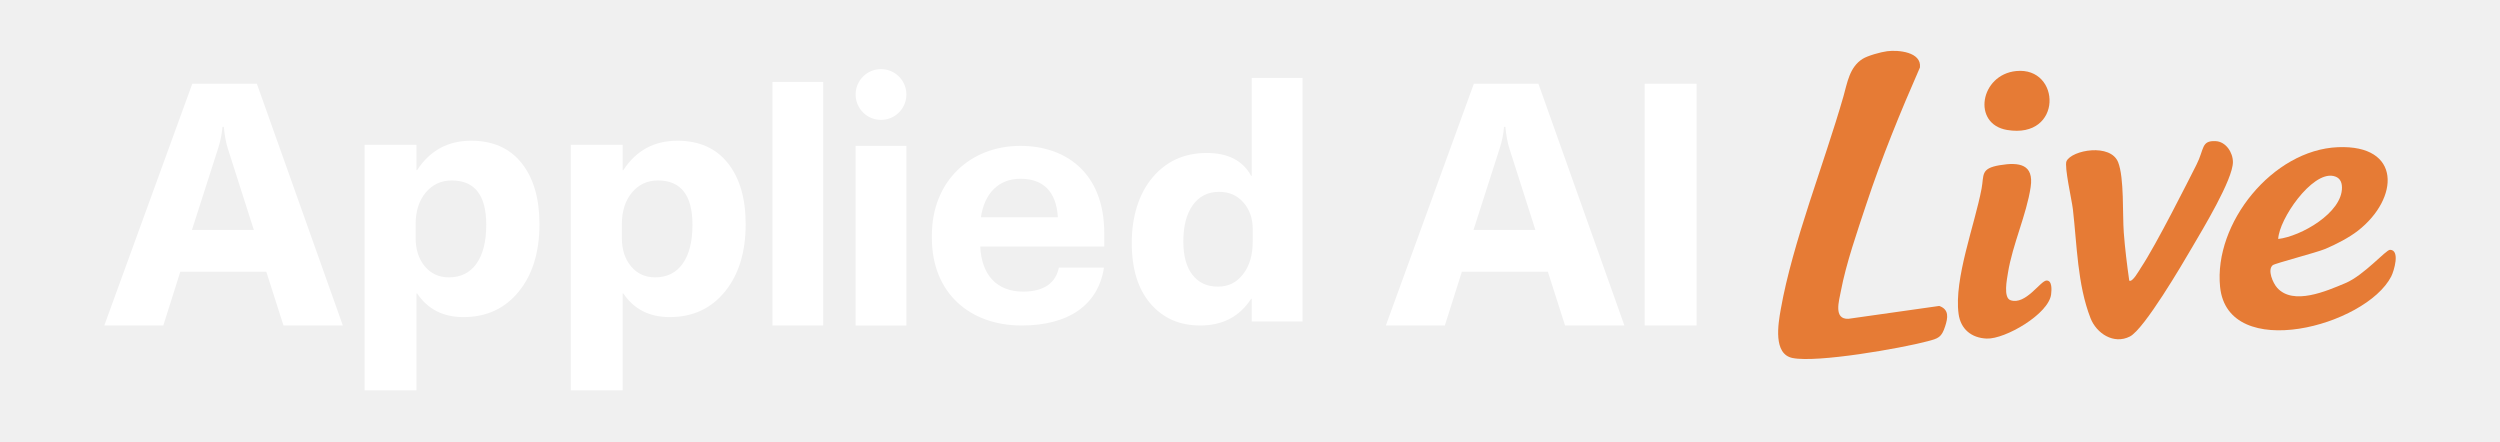
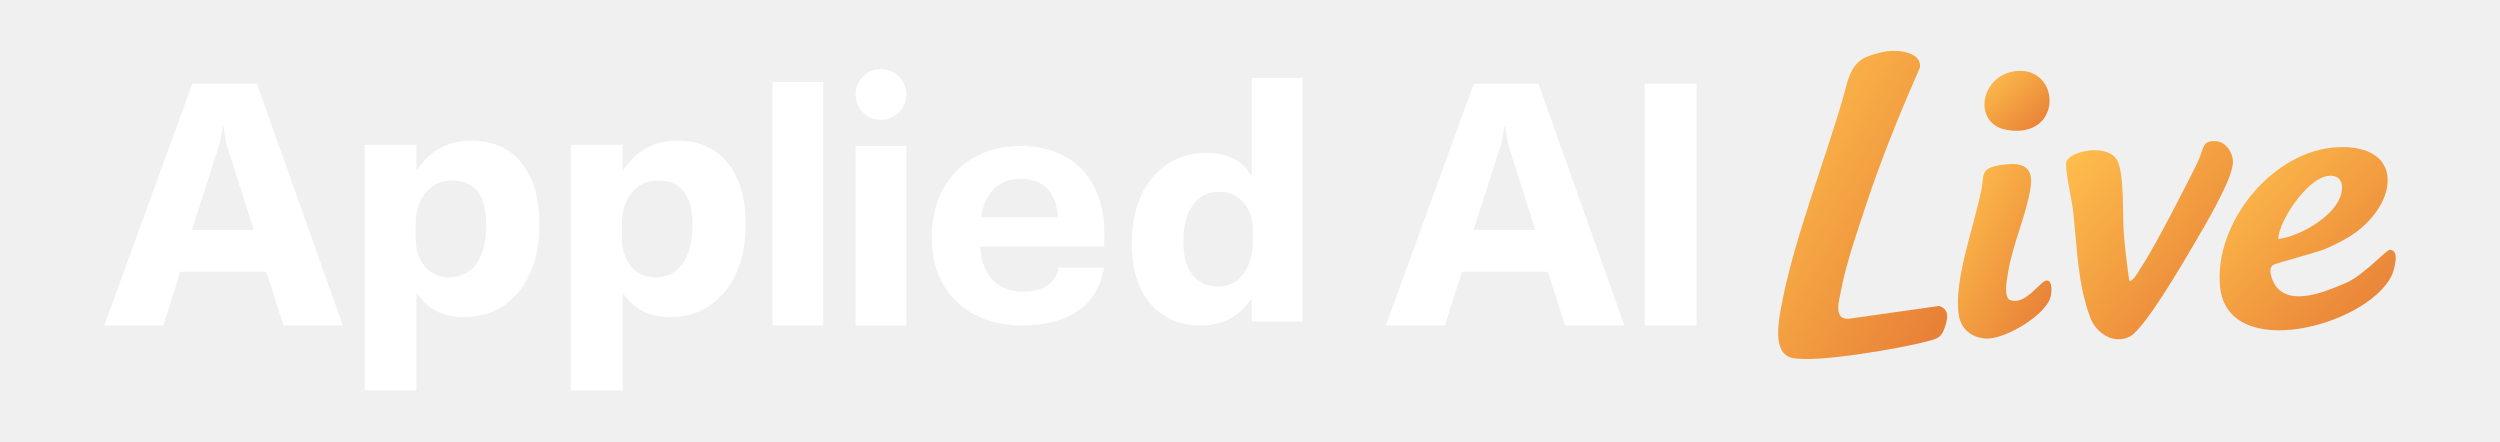
<svg xmlns="http://www.w3.org/2000/svg" id="Layer_1" version="1.1" viewBox="0 0 3898.24 687.92">
  <defs>
+     <linearGradient id="liveGradient" x1="0%" y1="0%" x2="100%" y2="100%">
+       <stop offset="0%" stop-color="#FFC14D" />
+       <stop offset="100%" stop-color="#E67B35" />
+     </linearGradient>
    <style>
      .st0 {
-         fill: #E67B35;
+         fill: url(#liveGradient);
      }
      .st1 {
        fill: #ffffff;
      }
    </style>
  </defs>
  <g>
    <path class="st0" d="M3023.91,477.05l-141.58,20.04c-23.67,1.11-14.77-27.72-11.87-43.17,8.07-42.88,25.78-93.55,39.65-135.48,24.02-72.56,52.97-143.32,83.65-213.26,2.79-24.05-33.56-27.61-51.18-25.31-9.71,1.27-29.99,6.8-38.14,11.89-20.71,12.94-24.02,37.77-29.97,58.53-29.91,104.38-79.16,227.38-97.68,331.68-4.1,23.13-12.27,70.15,18.39,76.29,38.47,7.71,168.47-14.99,210.44-26.13,16.69-4.43,21.79-5.74,27.48-23.4,4.28-13.28,6.45-26.05-9.22-31.68Z" />
    <path class="st0" d="M3726.77,389.52c-6.46-.12-40.33,39.69-69.77,52.04s-81.04,35.01-106.1,7.36c-6.74-7.43-15.76-28.12-7.04-35.41,3.44-2.88,68.25-19.62,82.1-25.45,16.25-6.84,37.03-17.54,50.86-28.36,64.37-50.36,68.34-134.38-31.47-130.18-101.57,4.27-193.68,118.47-183.57,217.88,12.02,118.22,227.06,61.06,266.86-16.33,4.17-8.11,14.35-41.25-1.86-41.55ZM3638.13,274.35c9.68,1.94,13.55,8.43,13.69,17.81.61,39.71-64.06,76.38-99.41,80.47,1.23-30.95,52.3-104.98,85.72-98.27Z" />
    <path class="st0" d="M3454.6,220.04c-22.53-.93-17.16,12.22-29.69,36.89s-62.76,124.88-86.65,160.63c-2.57,3.85-13.29,23.45-18.15,19.98-3.5-24.65-6.61-49.97-8.5-74.81-2.17-28.52.84-85.3-8.81-109.76-11.8-29.89-71.91-19.12-80.48-1.71-3.85,7.82,8.3,61.03,9.9,74.84,6.47,55.55,6.95,117.34,27.56,170.11,9.23,23.62,36.15,41.39,61.36,28.48,22.43-11.49,81.85-112.95,97.56-139.89,15.74-26.99,63.13-104.97,63.08-132.11-.03-15.11-11.07-31.98-27.18-32.64Z" />
    <path class="st0" d="M3191.17,437.43c-9.46.13-32.58,38.8-56.19,30.69-11.49-3.94-5.55-32.75-3.99-42.56,6.94-43.74,29.15-91.33,35.43-134.02,5.2-35.35-17.68-39.1-48.22-33.95-30.36,5.12-24.31,15.1-28.36,36.66-10.56,56.18-43.26,140.73-35.81,195.26,3.24,23.73,20.05,37.47,43.81,38.43,28.76,1.17,97.09-38.49,100.49-69.17.69-6.24,2.01-21.48-7.15-21.35Z" />
    <path class="st0" d="M3129.52,202.63c87.43,14.76,84.52-98.88,14.32-91.86-56.28,5.63-69.24,82.59-14.32,91.86Z" />
  </g>
  <g class="st1">
    <path d="M2532.92,507.54h-92.54l-26.81-83.86h-134.07l-26.55,83.86h-92.01l137.23-376.98h100.69l134.07,376.98ZM2394.12,358.49l-40.48-126.71c-2.98-9.46-5.09-20.77-6.31-33.91h-2.1c-.88,11.04-3.07,22-6.57,32.86l-41.01,127.76h96.48Z" />
    <path d="M2645.47,507.54h-80.91V130.56h80.91v376.98Z" />
  </g>
  <g class="st1">
    <path d="M650.41,457.58h-1.02v151.08h-80.92V225.83h80.92v39.44h1.02c19.97-30.56,48.05-45.84,84.25-45.84,33.97,0,60.22,11.65,78.74,34.95,18.52,23.3,27.78,55.02,27.78,95.13,0,43.7-10.8,78.79-32.39,105.25-21.6,26.46-50.32,39.69-86.17,39.69-31.58,0-55.66-12.29-72.21-36.87ZM648.1,350.02v21c0,18.1,4.78,32.87,14.34,44.3,9.56,11.44,22.11,17.16,37.64,17.16,18.44,0,32.73-7.13,42.89-21.38,10.16-14.25,15.24-34.44,15.24-60.56,0-46.09-17.93-69.14-53.78-69.14-16.56,0-30.09,6.27-40.59,18.82-10.5,12.55-15.75,29.15-15.75,49.81Z" />
    <path d="M971.95,457.58h-1.02v151.08h-80.92V225.83h80.92v39.44h1.02c19.97-30.56,48.05-45.84,84.25-45.84,33.97,0,60.22,11.65,78.74,34.95,18.52,23.3,27.78,55.02,27.78,95.13,0,43.7-10.8,78.79-32.39,105.25-21.6,26.46-50.32,39.69-86.17,39.69-31.58,0-55.66-12.29-72.21-36.87ZM969.65,350.02v21c0,18.1,4.78,32.87,14.34,44.3,9.56,11.44,22.11,17.16,37.64,17.16,18.44,0,32.73-7.13,42.89-21.38,10.16-14.25,15.24-34.44,15.24-60.56,0-46.09-17.93-69.14-53.78-69.14-16.56,0-30.09,6.27-40.59,18.82-10.5,12.55-15.75,29.15-15.75,49.81Z" />
    <path d="M1283.61,507.54h-79.15V127.8h79.15v379.74Z" />
    <rect x="1334.17" y="227.45" width="79.15" height="280.1" />
    <path d="M1453.07,371.09v-4.1c0-84.65,60.02-139.54,138-139.54,69.25,0,130.82,40.53,130.82,136.46v20.52h-193.4c2.05,44.63,26.16,70.28,66.69,70.28,34.37,0,51.3-14.88,55.92-37.45h70.28c-8.72,57.97-54.89,90.29-128.25,90.29-81.05,0-140.05-50.79-140.05-136.46ZM1649.55,338.77c-2.57-40.53-23.08-60.02-58.48-60.02-33.34,0-55.92,22.06-61.56,60.02h120.04Z" />
    <path d="M2031.02,501.28h-79.15v-35.32h-1c-18.04,27.72-44.5,41.58-79.41,41.58-32.06,0-57.86-11.31-77.4-33.94-19.54-22.63-29.31-54.23-29.31-94.81s10.77-76.4,32.31-101.95c21.54-25.55,49.76-38.32,84.67-38.32,33.06,0,56.11,11.86,69.13,35.57h1V121.54h79.15v379.74ZM1953.37,376.54v-19.29c0-16.7-4.84-30.56-14.53-41.58-9.69-11.02-22.29-16.53-37.82-16.53-17.53,0-31.23,6.89-41.08,20.67-9.86,13.78-14.78,32.69-14.78,56.74,0,22.54,4.76,39.91,14.28,52.1,9.52,12.19,22.71,18.29,39.58,18.29s29.1-6.43,39.2-19.29c10.1-12.86,15.15-29.89,15.15-51.1Z" />
    <path d="M534.59,507.54h-92.54l-26.81-83.86h-134.07l-26.55,83.86h-92.01l137.23-376.98h100.69l134.07,376.98ZM395.78,358.49l-40.48-126.71c-2.98-9.46-5.09-20.77-6.31-33.91h-2.1c-.88,11.04-3.07,22-6.57,32.86l-41.01,127.76h96.48Z" />
    <circle cx="1373.75" cy="147.36" r="39.58" />
  </g>
</svg>
